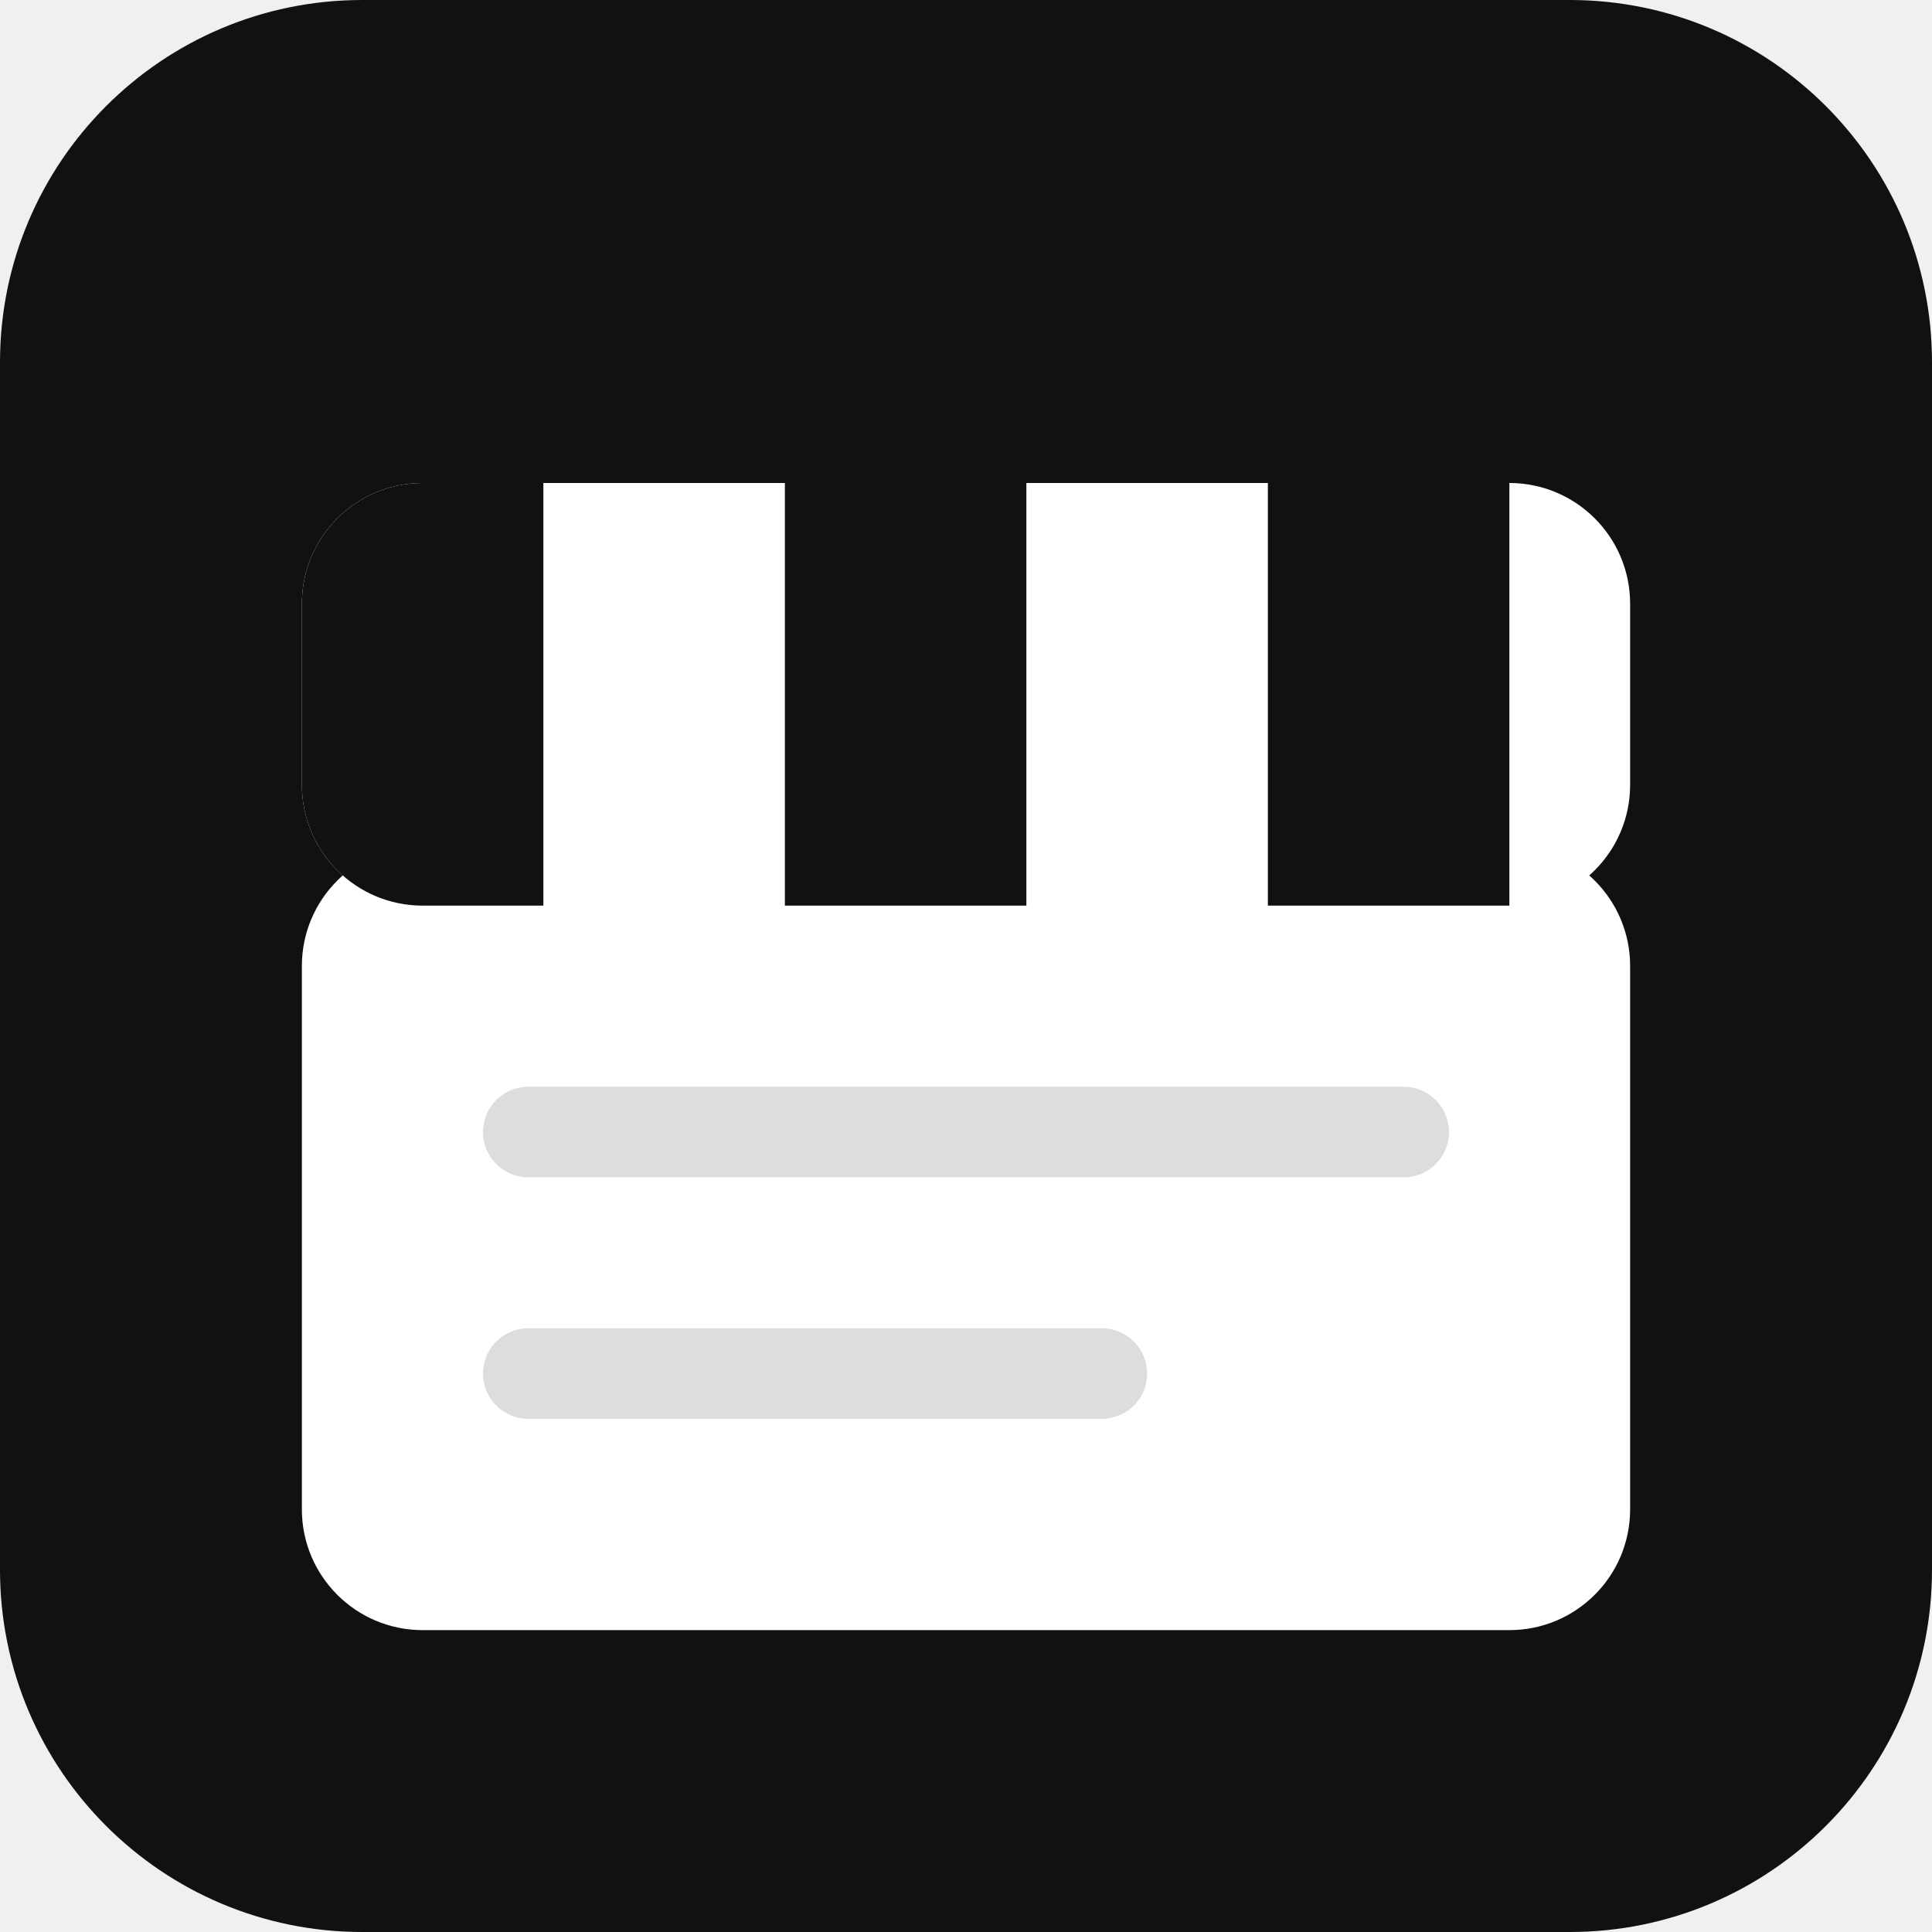
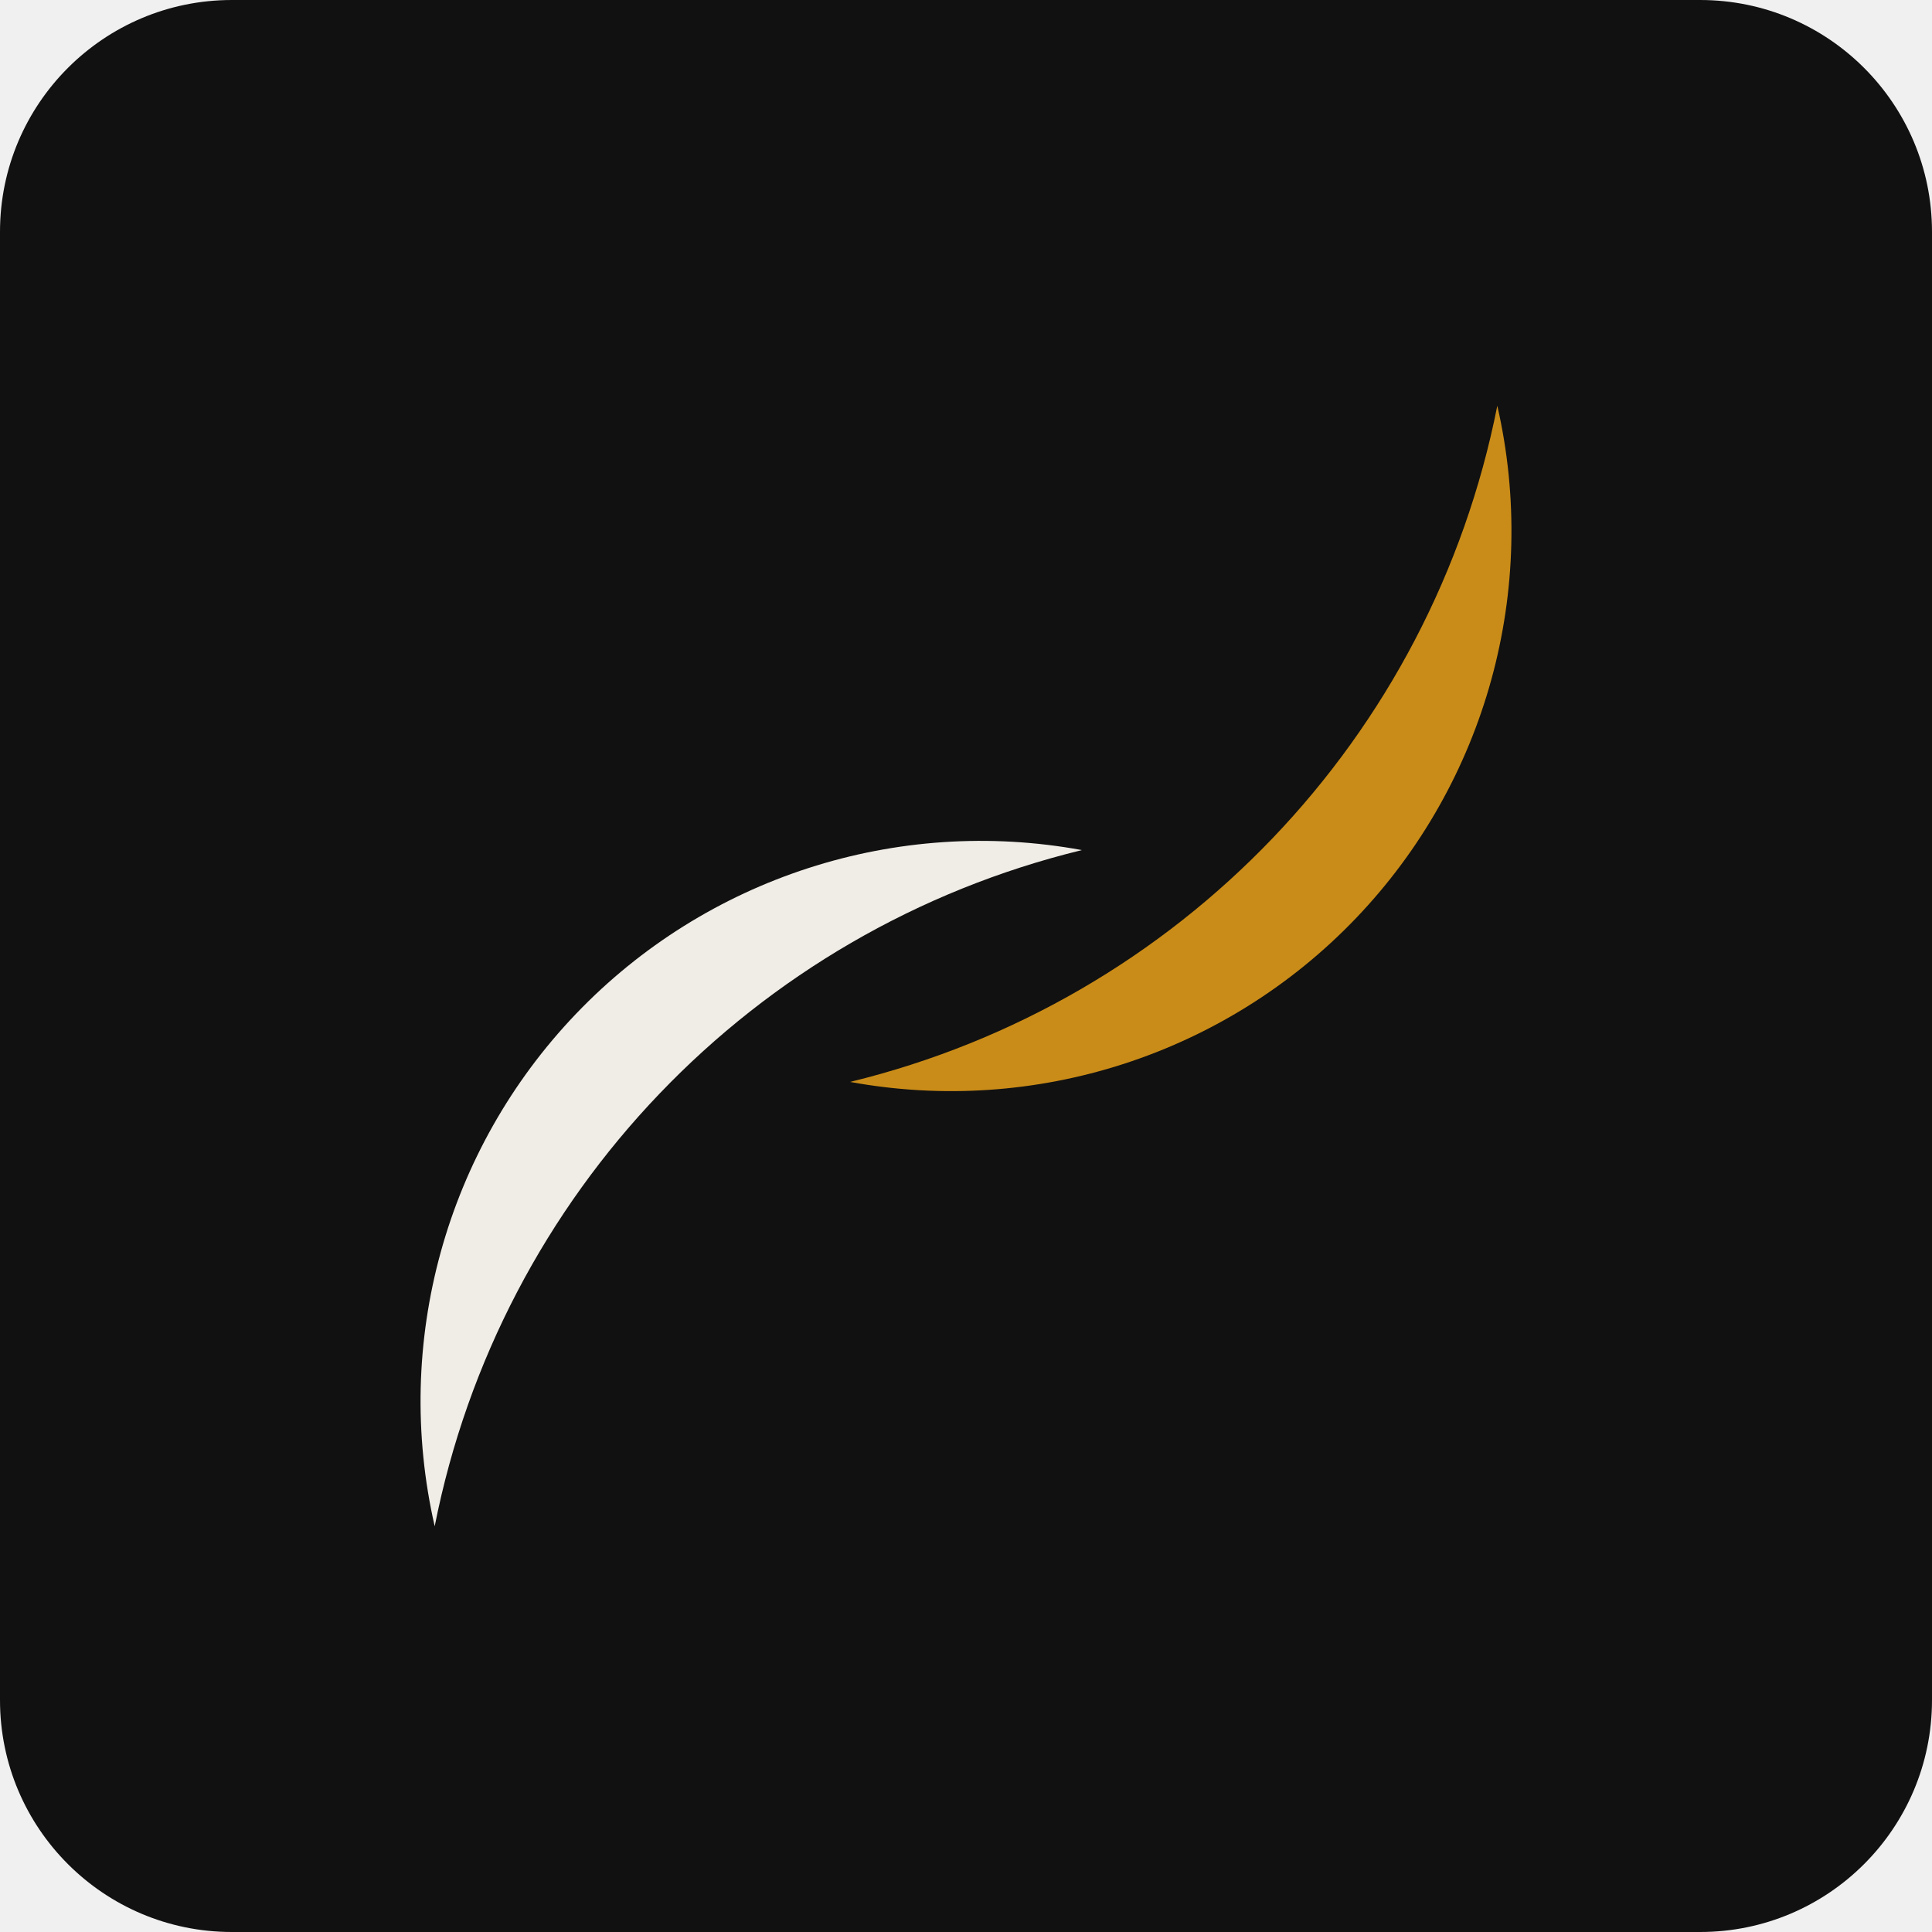
- <svg xmlns="http://www.w3.org/2000/svg" viewBox="0 0 32 32" fill="none">
-   <rect width="32" height="32" rx="6" fill="#111111" />
-   <rect x="5" y="14" width="22" height="13" rx="2" fill="white" />
-   <rect x="5" y="8" width="22" height="7" rx="2" fill="white" />
-   <clipPath id="c">
-     <rect x="5" y="8" width="22" height="7" rx="2" />
-   </clipPath>
-   <g clip-path="url(#c)">
-     <rect x="5" y="8" width="4" height="7" fill="#111111" />
-     <rect x="13" y="8" width="4" height="7" fill="#111111" />
-     <rect x="21" y="8" width="4" height="7" fill="#111111" />
-   </g>
-   <rect x="8" y="18" width="16" height="1.5" rx="0.75" fill="#dddddd" />
-   <rect x="8" y="22" width="11" height="1.5" rx="0.75" fill="#dddddd" />
+ <svg xmlns="http://www.w3.org/2000/svg" viewBox="0 0 200 200">
+   <rect width="200" height="200" rx="24" fill="#111111" />
+   <path d="M 155,42 A 90,90 0 0,1 88,112 A 58,58 0 0,0 155,42 Z" fill="#CA8C18" />
+   <path d="M 45,158 A 90,90 0 0,1 112,88 A 58,58 0 0,0 45,158 Z" fill="#F0ECE6" />
</svg>
